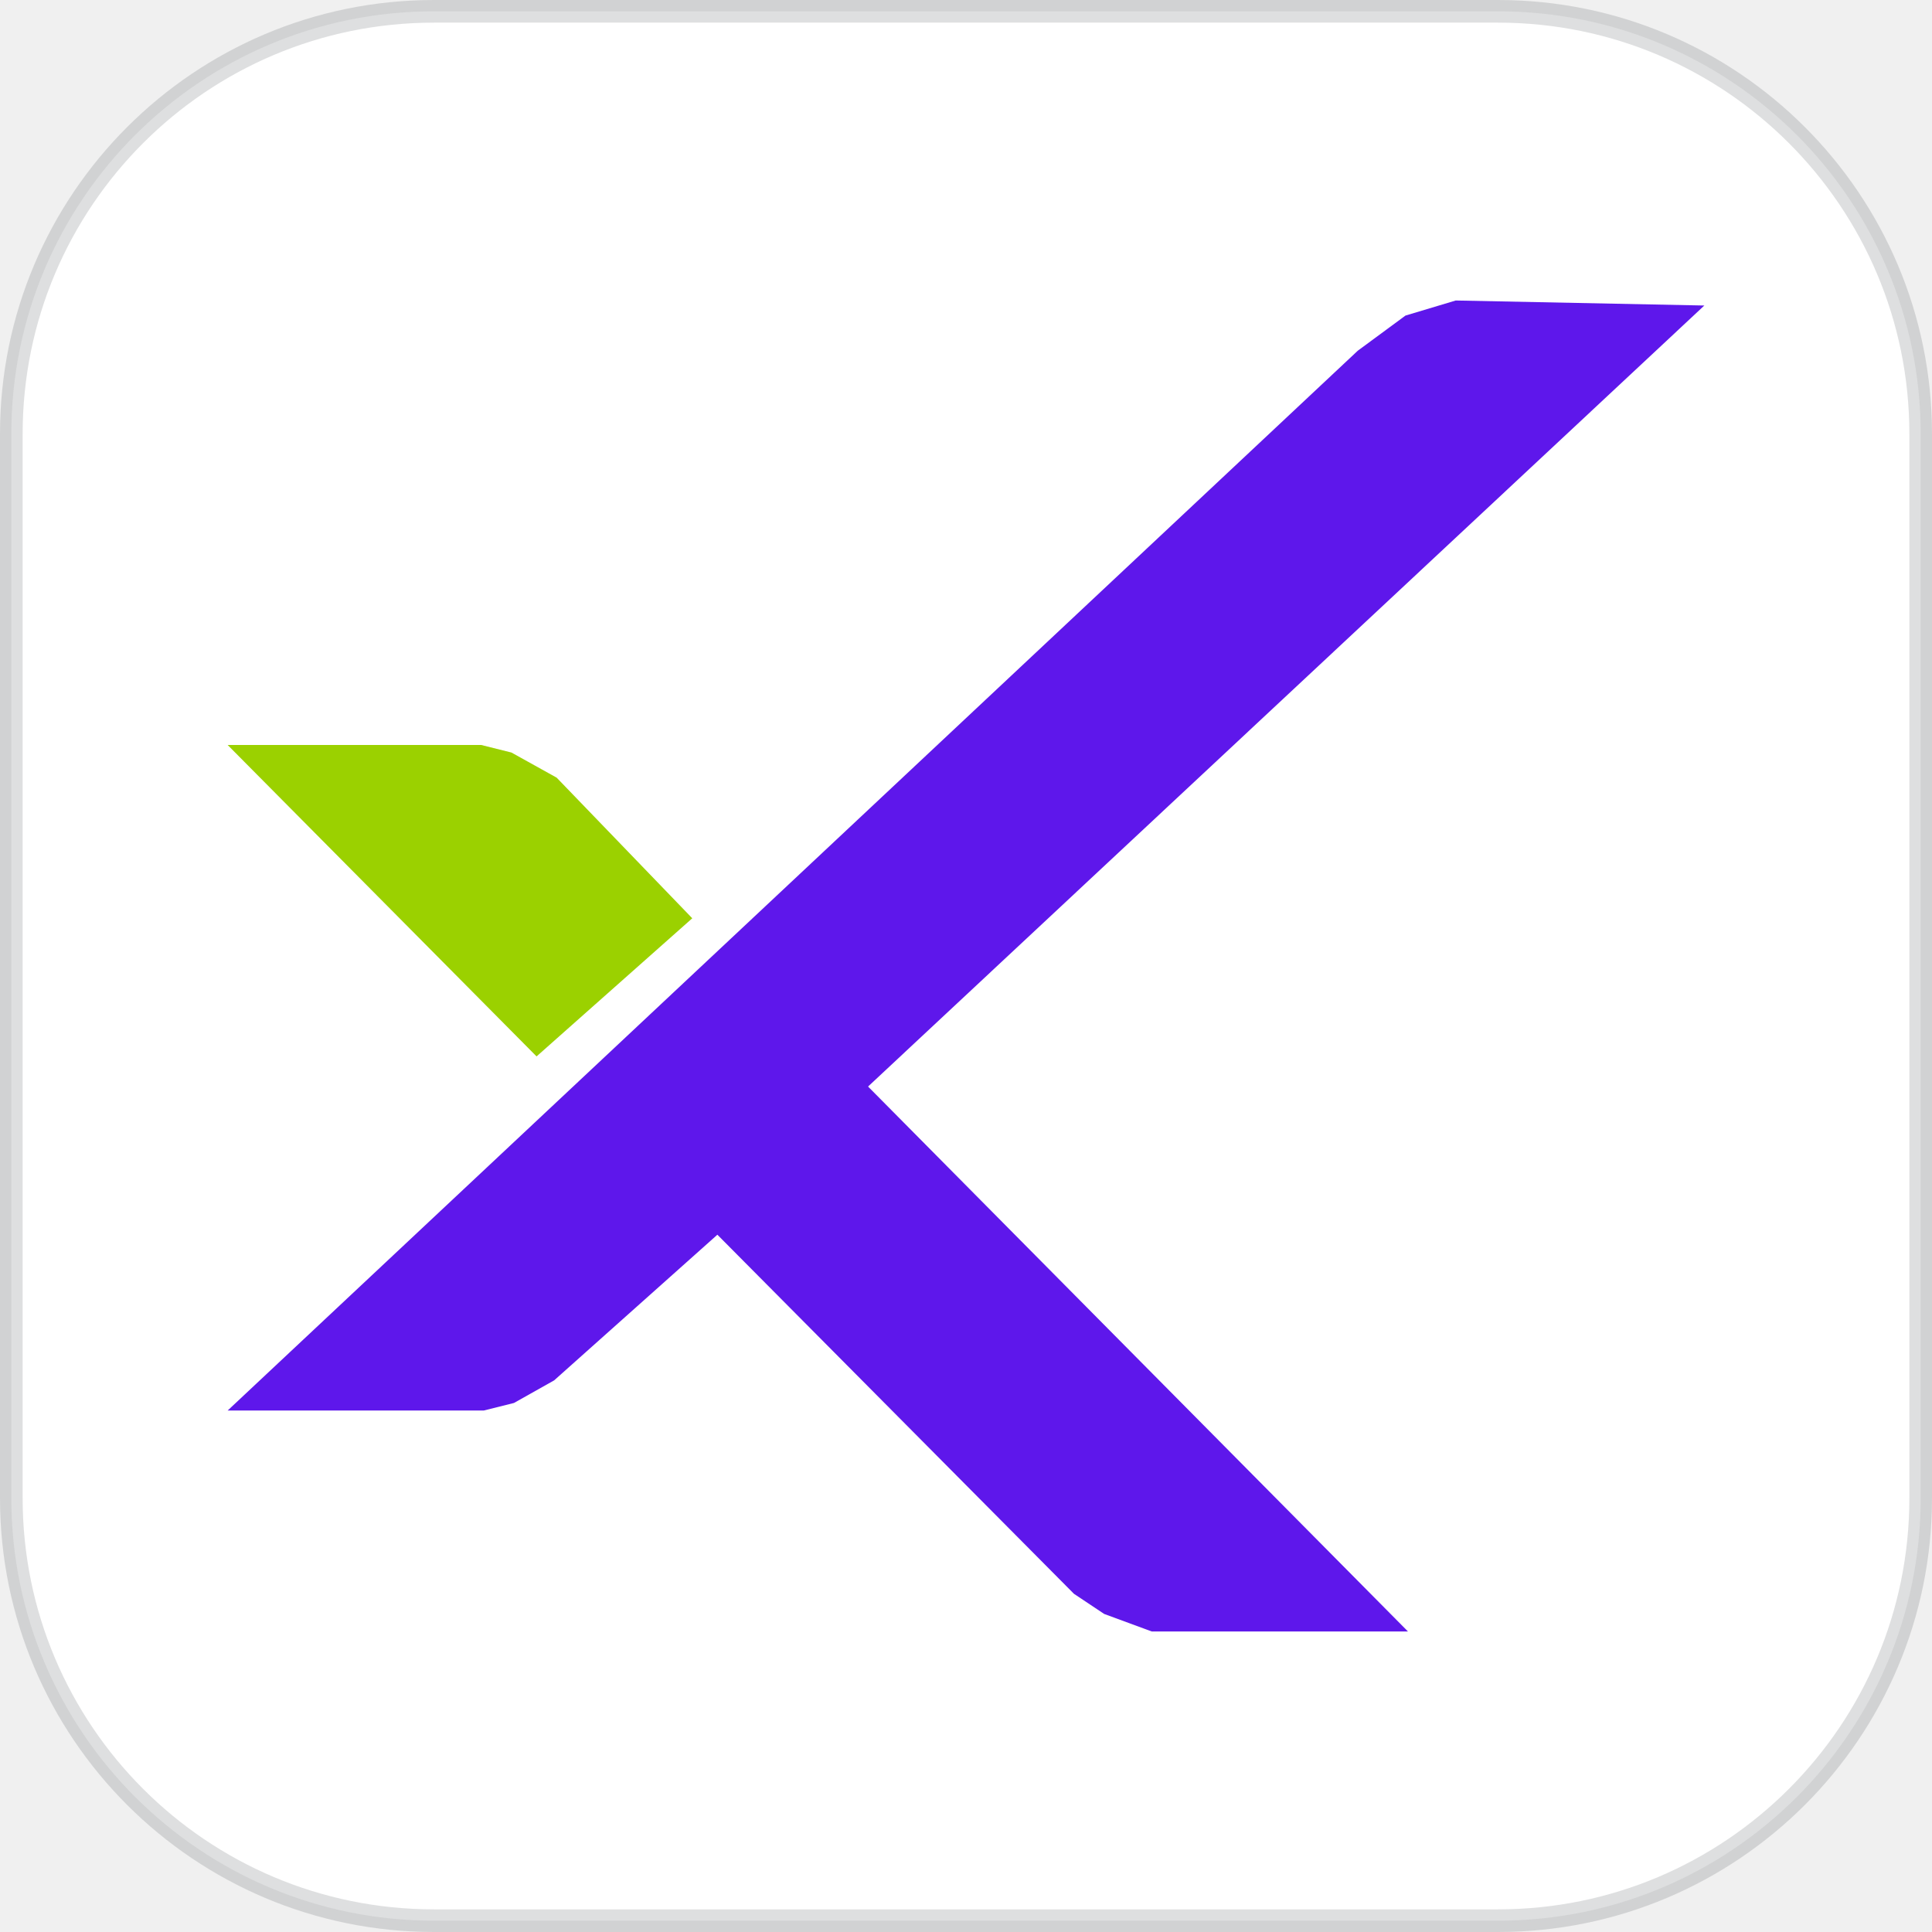
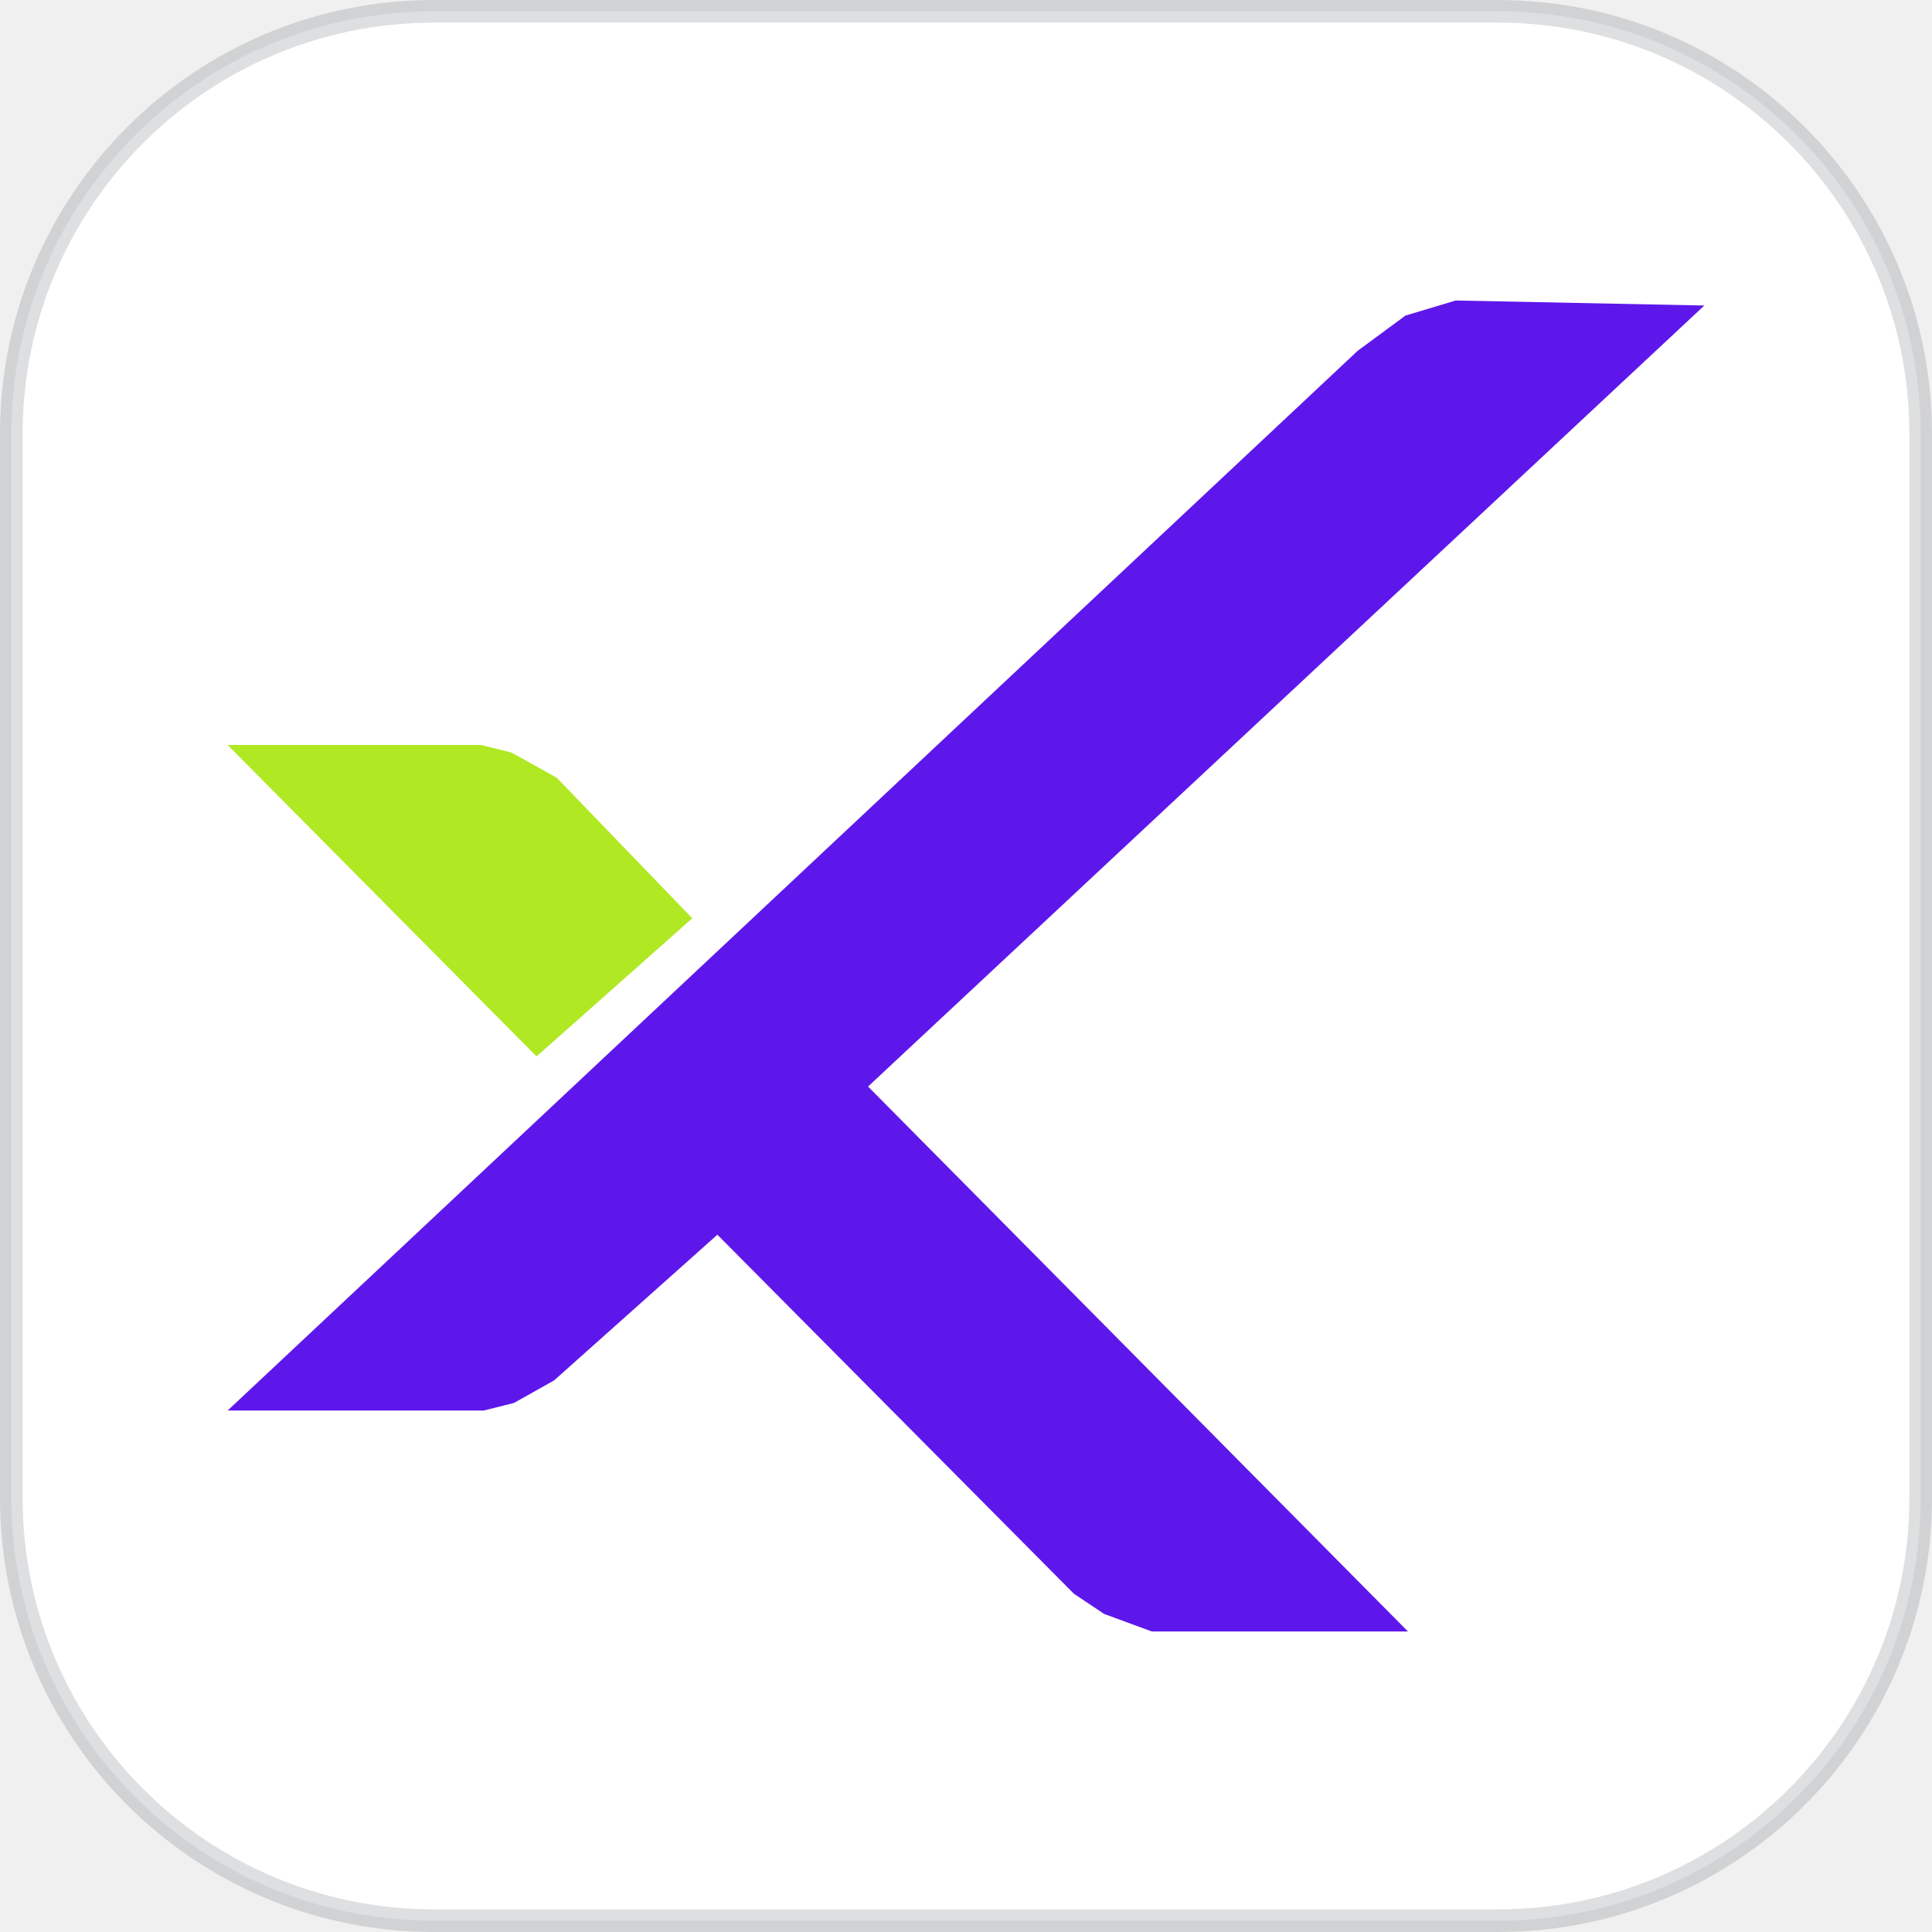
<svg xmlns="http://www.w3.org/2000/svg" viewBox="0 0 512 512">
  <rect x="3" y="3" width="506" height="506" rx="112" fill="#ffffff" stroke="#111823" stroke-opacity="0.14" stroke-width="6" />
  <g transform="translate(256 256) scale(0.66553) translate(-1520 -372)">
    <path fill="#5e17eb" d="M1715 107L1814 109L1481 420L1696 637L1594 637L1575 630L1563 622L1421 479L1356 537L1340 546L1328 549L1226 549L1676 127L1695 113Z" />
-     <path fill="#9bd100" d="M1226 284L1327 284L1339 287L1357 297L1411 353L1349 408Z" />
+     <path fill="#b0e823" d="M1226 284L1327 284L1339 287L1357 297L1411 353L1349 408Z" />
  </g>
</svg>
